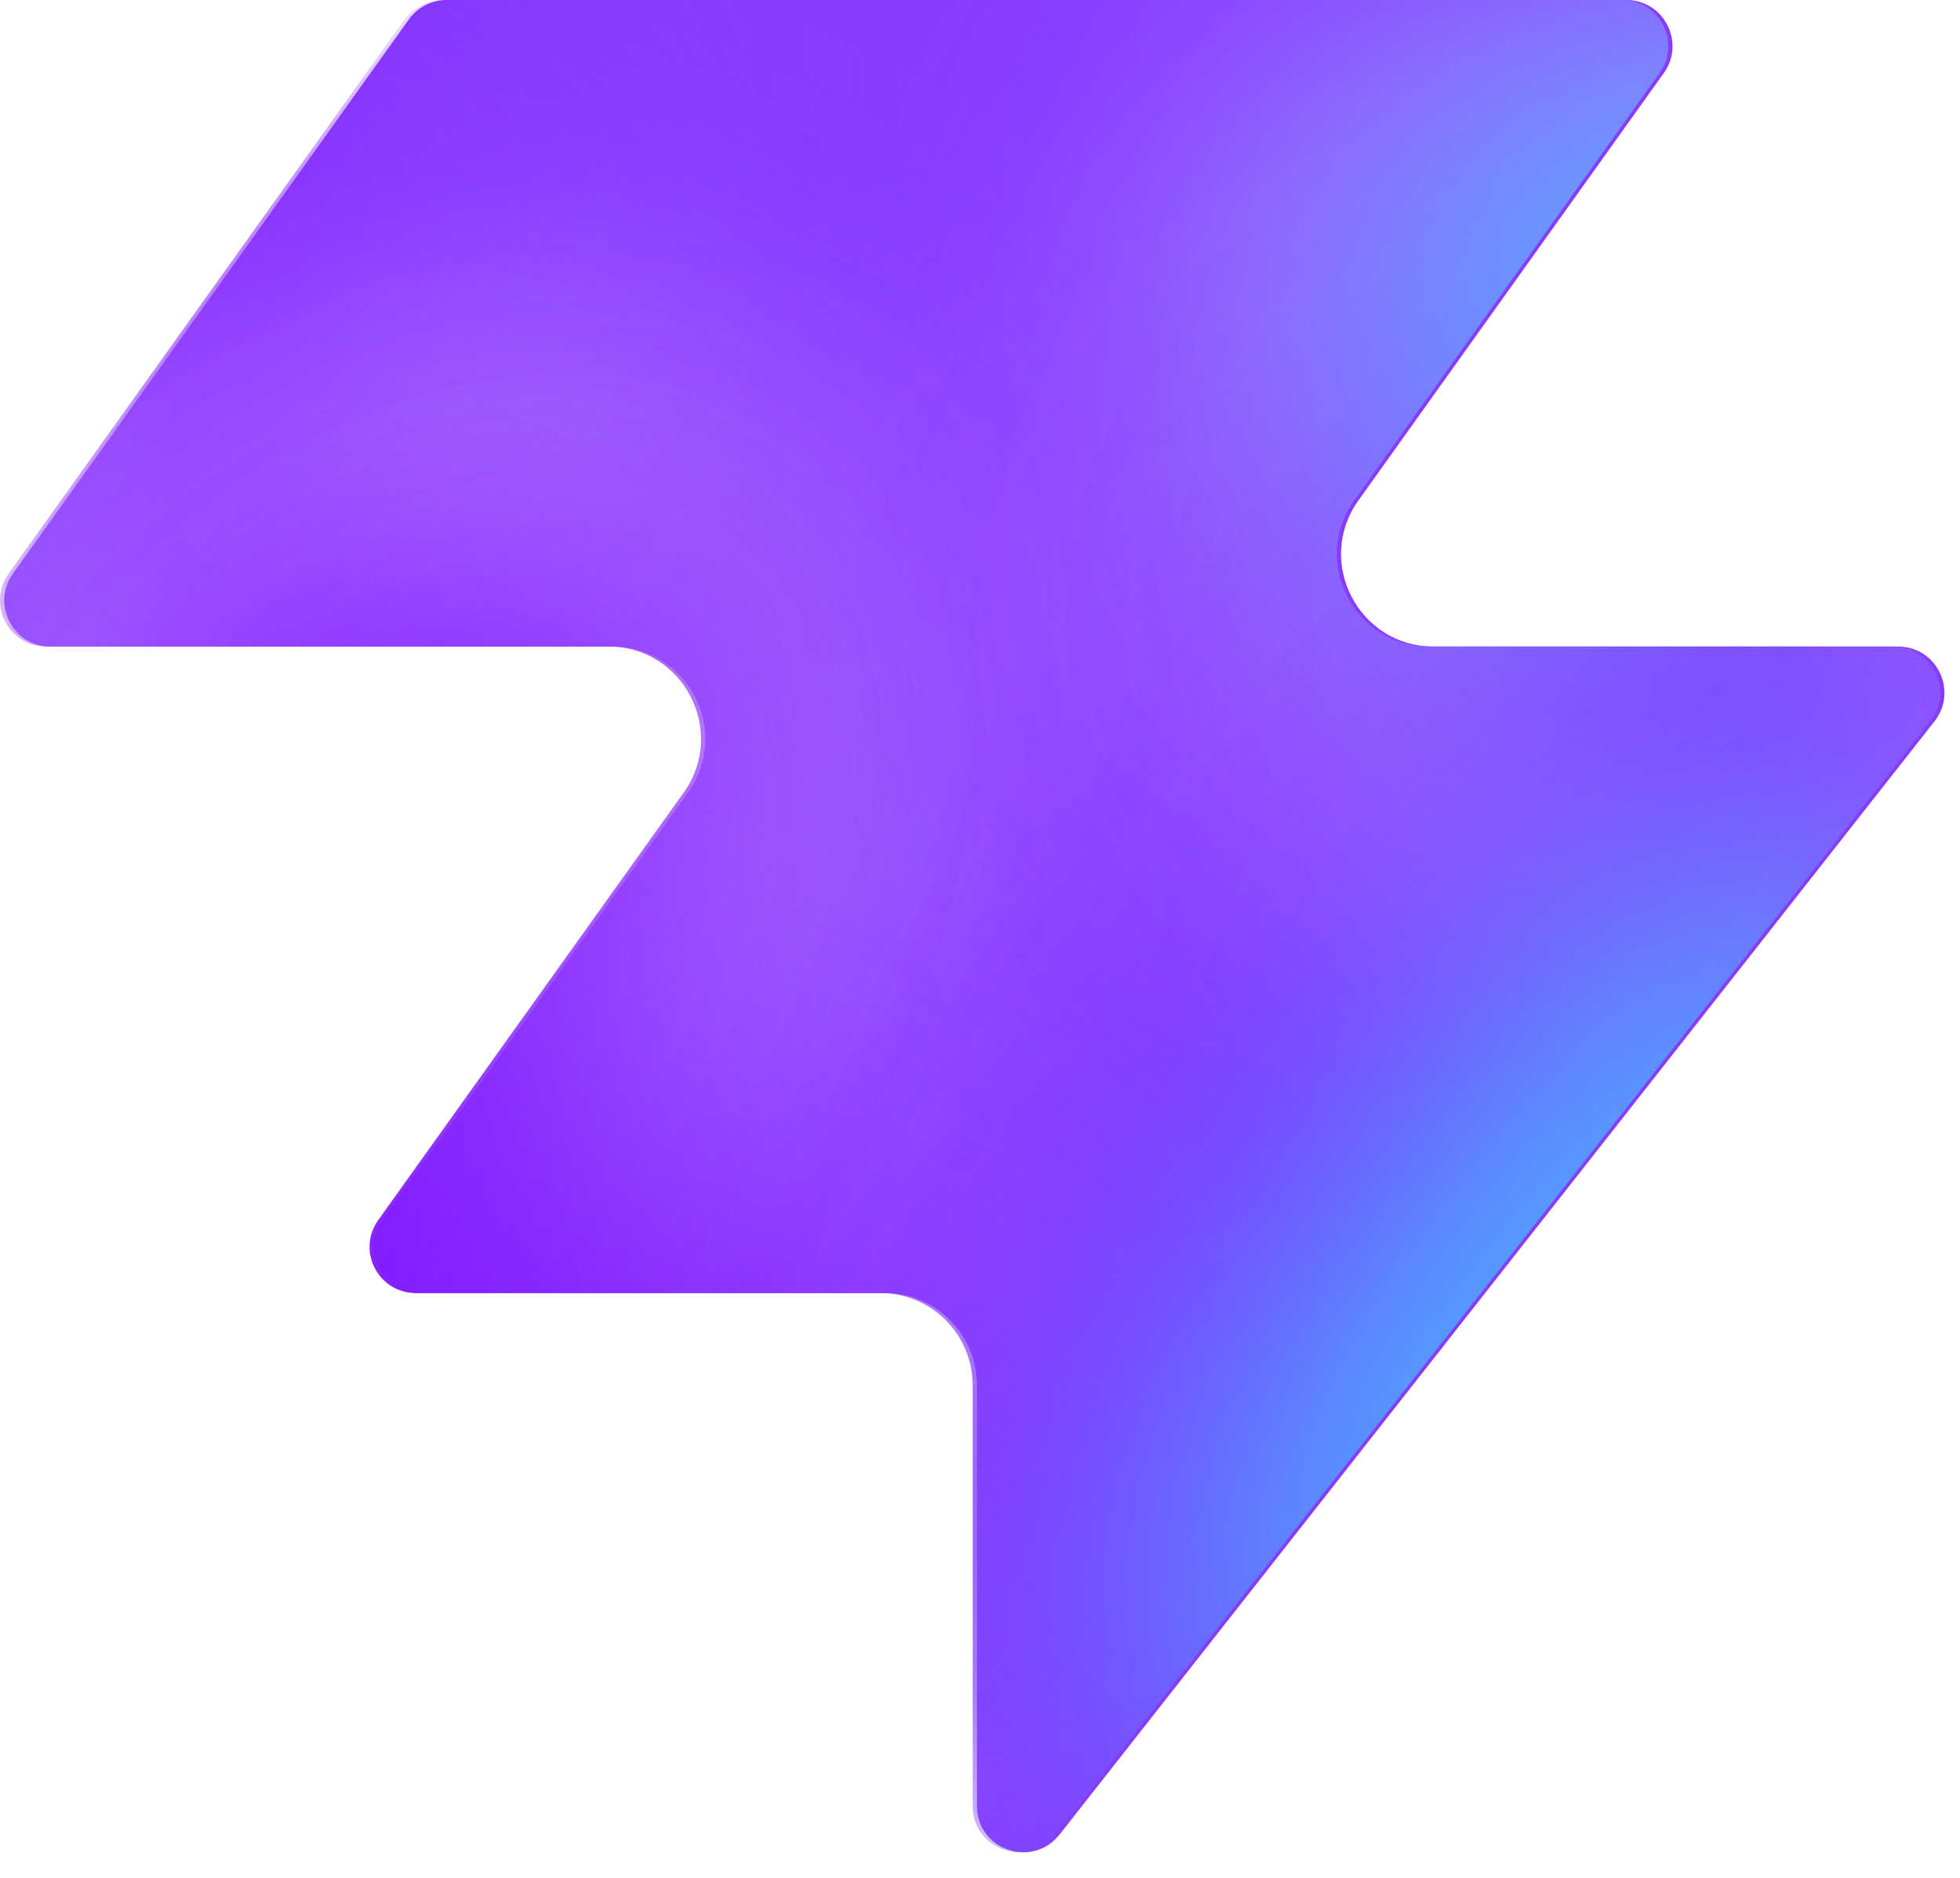
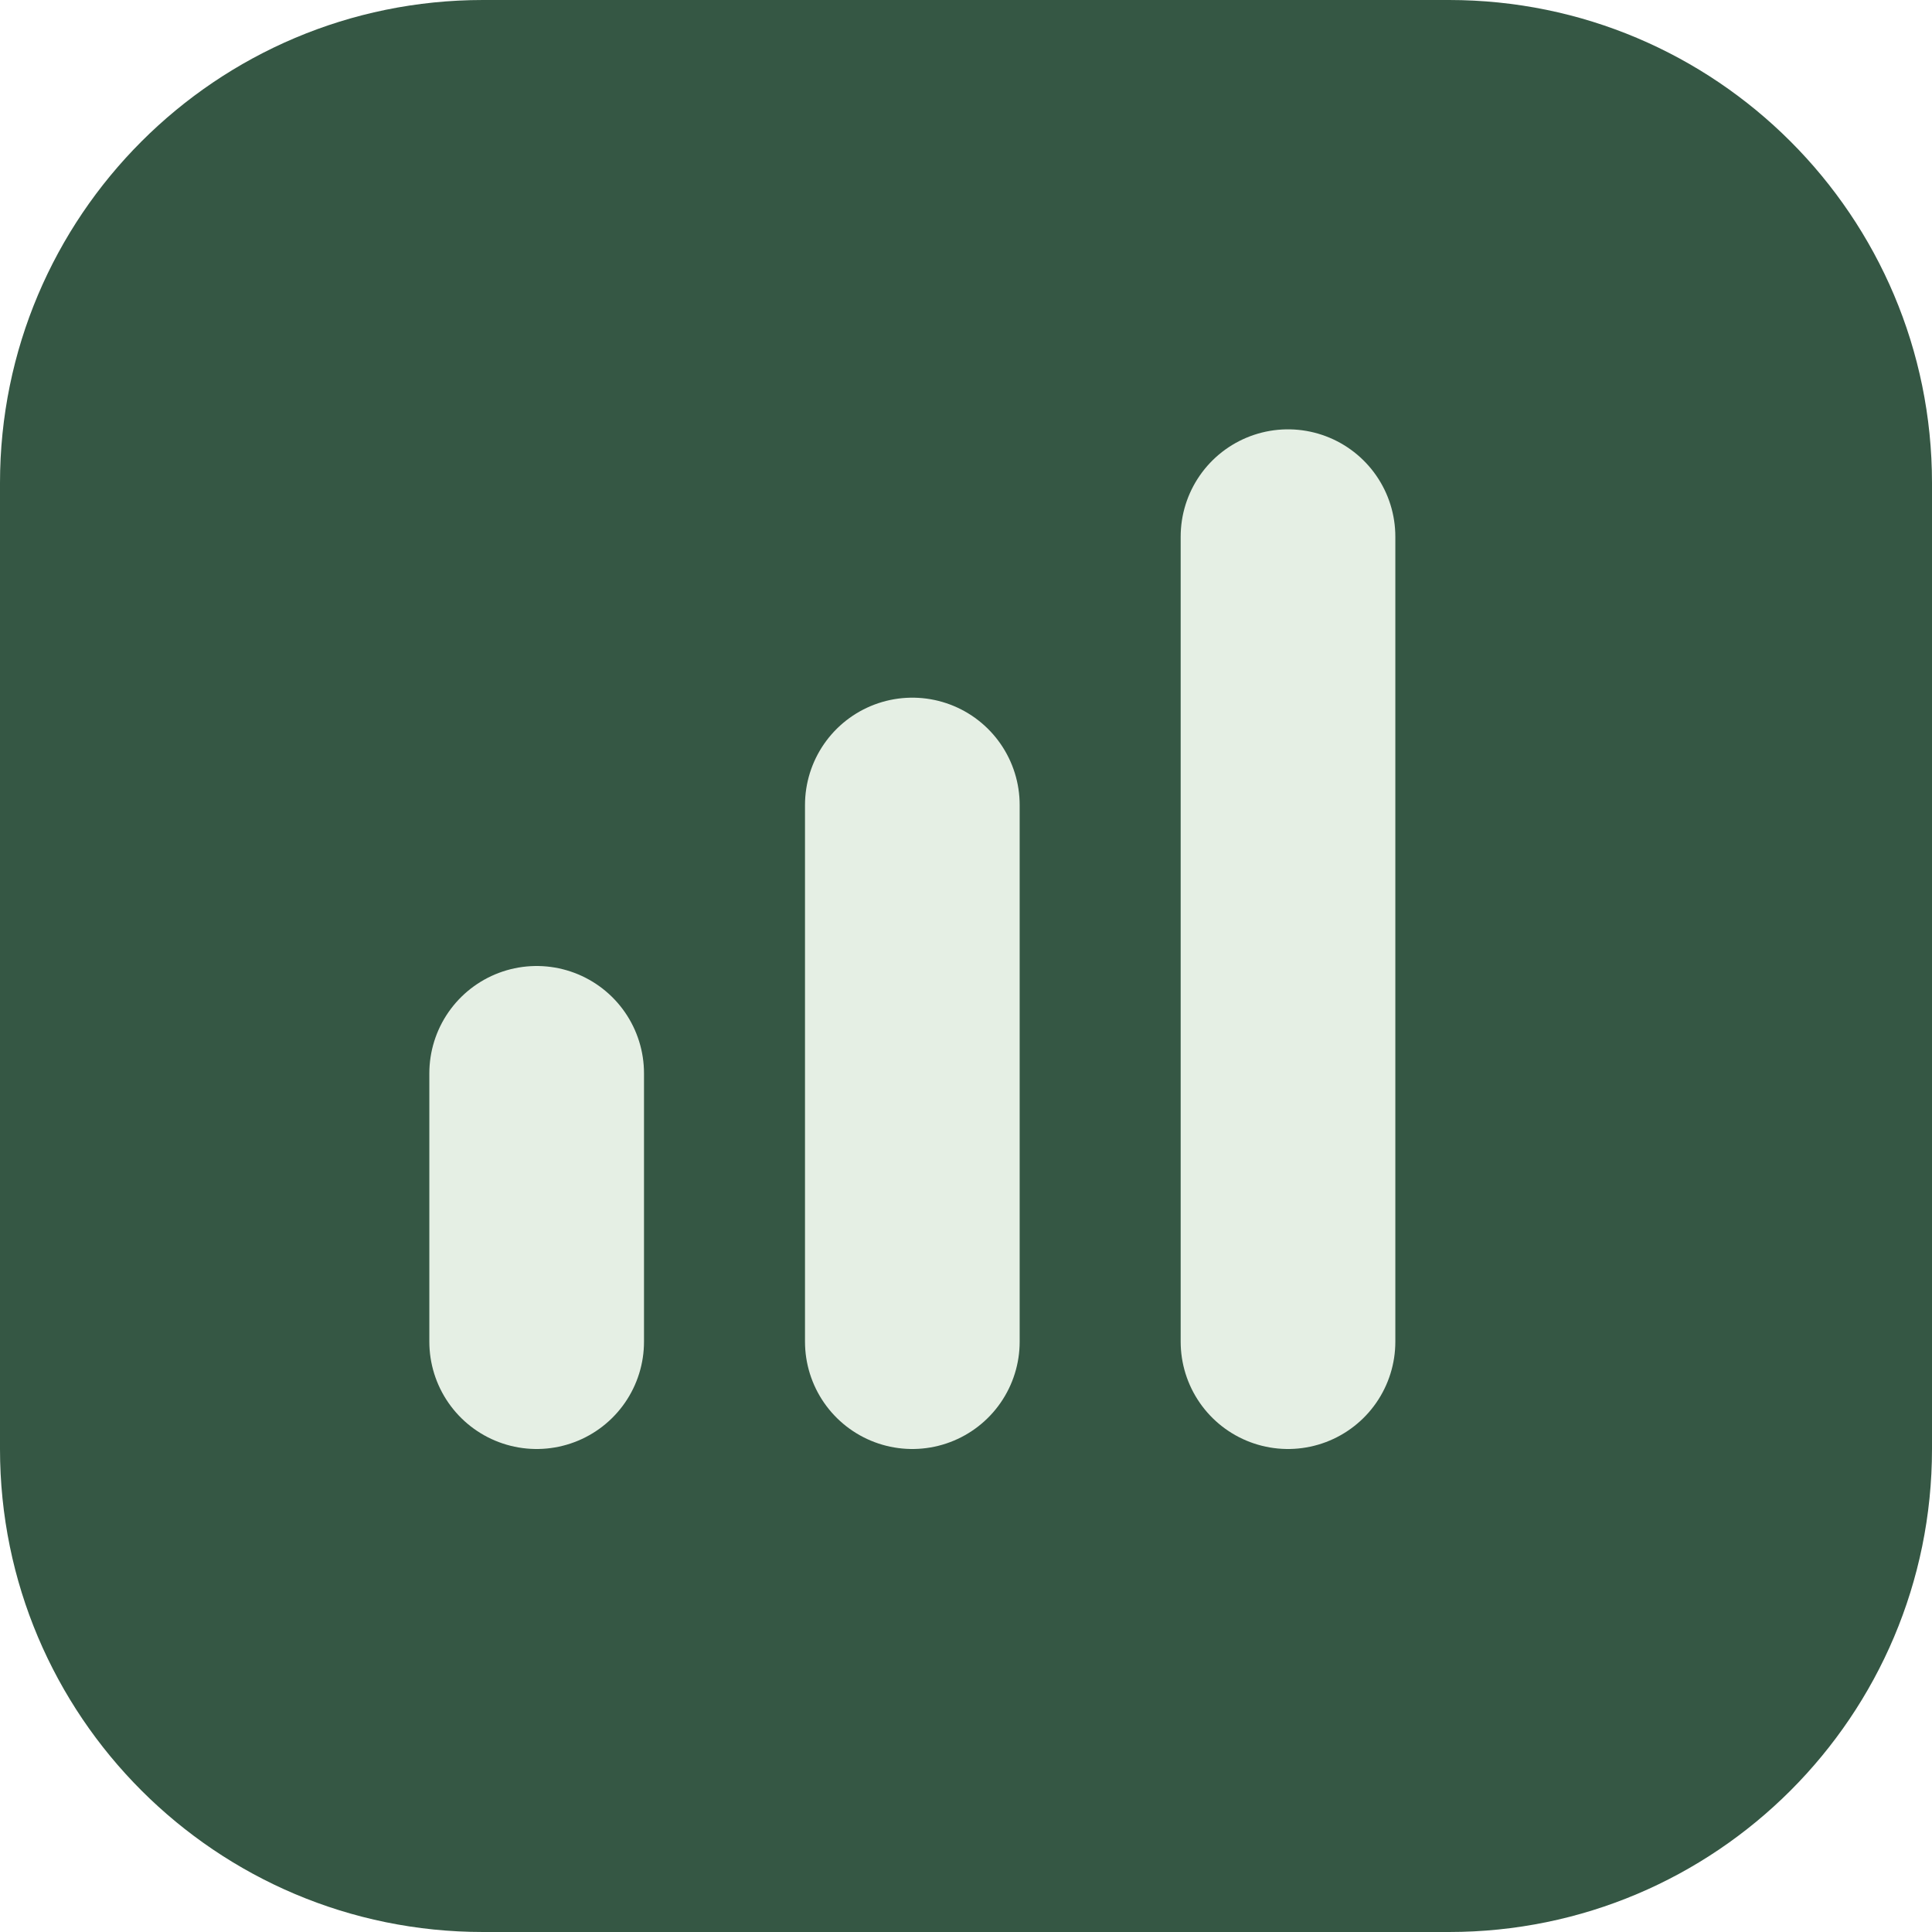
- <svg xmlns="http://www.w3.org/2000/svg" width="48" height="46" fill="none" viewBox="0 0 48 46">
-   <path fill="#863bff" d="M25.946 44.938c-.664.845-2.021.375-2.021-.698V33.937a2.26 2.26 0 0 0-2.262-2.262H10.287c-.92 0-1.456-1.04-.92-1.788l7.48-10.471c1.07-1.497 0-3.578-1.842-3.578H1.237c-.92 0-1.456-1.04-.92-1.788L10.013.474c.214-.297.556-.474.92-.474h28.894c.92 0 1.456 1.04.92 1.788l-7.48 10.471c-1.07 1.498 0 3.579 1.842 3.579h11.377c.943 0 1.473 1.088.89 1.83L25.947 44.94z" style="fill:#863bff;fill:color(display-p3 .525 .23 1);fill-opacity:1" />
-   <mask id="a" width="48" height="46" x="0" y="0" maskUnits="userSpaceOnUse" style="mask-type:alpha">
-     <path fill="#000" d="M25.842 44.938c-.664.844-2.021.375-2.021-.698V33.937a2.26 2.26 0 0 0-2.262-2.262H10.183c-.92 0-1.456-1.04-.92-1.788l7.48-10.471c1.07-1.498 0-3.579-1.842-3.579H1.133c-.92 0-1.456-1.04-.92-1.787L9.91.473c.214-.297.556-.474.92-.474h28.894c.92 0 1.456 1.04.92 1.788l-7.48 10.471c-1.07 1.498 0 3.578 1.842 3.578h11.377c.943 0 1.473 1.088.89 1.832L25.843 44.94z" style="fill:#000;fill-opacity:1" />
-   </mask>
-   <g mask="url(#a)">
-     <g filter="url(#b)">
-       <ellipse cx="5.508" cy="14.704" fill="#ede6ff" rx="5.508" ry="14.704" style="fill:#ede6ff;fill:color(display-p3 .927 .903 1);fill-opacity:1" transform="matrix(.00324 1 1 -.00324 -4.47 31.516)" />
-     </g>
-     <g filter="url(#c)">
-       <ellipse cx="10.399" cy="29.851" fill="#ede6ff" rx="10.399" ry="29.851" style="fill:#ede6ff;fill:color(display-p3 .927 .903 1);fill-opacity:1" transform="matrix(.00324 1 1 -.00324 -39.328 7.883)" />
-     </g>
-     <g filter="url(#d)">
-       <ellipse cx="5.508" cy="30.487" fill="#7e14ff" rx="5.508" ry="30.487" style="fill:#7e14ff;fill:color(display-p3 .492 .077 1);fill-opacity:1" transform="rotate(89.814 -25.913 -14.639)scale(1 -1)" />
-     </g>
-     <g filter="url(#e)">
-       <ellipse cx="5.508" cy="30.599" fill="#7e14ff" rx="5.508" ry="30.599" style="fill:#7e14ff;fill:color(display-p3 .492 .077 1);fill-opacity:1" transform="rotate(89.814 -32.644 -3.334)scale(1 -1)" />
-     </g>
-     <g filter="url(#f)">
-       <ellipse cx="5.508" cy="30.599" fill="#7e14ff" rx="5.508" ry="30.599" style="fill:#7e14ff;fill:color(display-p3 .492 .077 1);fill-opacity:1" transform="matrix(.00324 1 1 -.00324 -34.34 30.47)" />
-     </g>
-     <g filter="url(#g)">
-       <ellipse cx="14.072" cy="22.078" fill="#ede6ff" rx="14.072" ry="22.078" style="fill:#ede6ff;fill:color(display-p3 .927 .903 1);fill-opacity:1" transform="rotate(93.35 24.506 48.493)scale(-1 1)" />
-     </g>
-     <g filter="url(#h)">
-       <ellipse cx="3.47" cy="21.501" fill="#7e14ff" rx="3.47" ry="21.501" style="fill:#7e14ff;fill:color(display-p3 .492 .077 1);fill-opacity:1" transform="rotate(89.009 28.708 47.59)scale(-1 1)" />
-     </g>
-     <g filter="url(#i)">
-       <ellipse cx="3.47" cy="21.501" fill="#7e14ff" rx="3.47" ry="21.501" style="fill:#7e14ff;fill:color(display-p3 .492 .077 1);fill-opacity:1" transform="rotate(89.009 28.708 47.59)scale(-1 1)" />
-     </g>
-     <g filter="url(#j)">
-       <ellipse cx=".387" cy="8.972" fill="#7e14ff" rx="4.407" ry="29.108" style="fill:#7e14ff;fill:color(display-p3 .492 .077 1);fill-opacity:1" transform="rotate(39.51 .387 8.972)" />
-     </g>
-     <g filter="url(#k)">
-       <ellipse cx="47.523" cy="-6.092" fill="#7e14ff" rx="4.407" ry="29.108" style="fill:#7e14ff;fill:color(display-p3 .492 .077 1);fill-opacity:1" transform="rotate(37.892 47.523 -6.092)" />
-     </g>
-     <g filter="url(#l)">
-       <ellipse cx="41.412" cy="6.333" fill="#47bfff" rx="5.971" ry="9.665" style="fill:#47bfff;fill:color(display-p3 .28 .748 1);fill-opacity:1" transform="rotate(37.892 41.412 6.333)" />
-     </g>
-     <g filter="url(#m)">
-       <ellipse cx="-1.879" cy="38.332" fill="#7e14ff" rx="4.407" ry="29.108" style="fill:#7e14ff;fill:color(display-p3 .492 .077 1);fill-opacity:1" transform="rotate(37.892 -1.88 38.332)" />
-     </g>
-     <g filter="url(#n)">
-       <ellipse cx="-1.879" cy="38.332" fill="#7e14ff" rx="4.407" ry="29.108" style="fill:#7e14ff;fill:color(display-p3 .492 .077 1);fill-opacity:1" transform="rotate(37.892 -1.88 38.332)" />
-     </g>
-     <g filter="url(#o)">
-       <ellipse cx="35.651" cy="29.907" fill="#7e14ff" rx="4.407" ry="29.108" style="fill:#7e14ff;fill:color(display-p3 .492 .077 1);fill-opacity:1" transform="rotate(37.892 35.651 29.907)" />
-     </g>
-     <g filter="url(#p)">
-       <ellipse cx="38.418" cy="32.4" fill="#47bfff" rx="5.971" ry="15.297" style="fill:#47bfff;fill:color(display-p3 .28 .748 1);fill-opacity:1" transform="rotate(37.892 38.418 32.4)" />
-     </g>
-   </g>
-   <defs>
-     <filter id="b" width="60.045" height="41.654" x="-19.77" y="16.149" color-interpolation-filters="sRGB" filterUnits="userSpaceOnUse">
-       <feFlood flood-opacity="0" result="BackgroundImageFix" />
-       <feBlend in="SourceGraphic" in2="BackgroundImageFix" result="shape" />
-       <feGaussianBlur result="effect1_foregroundBlur_2002_17158" stdDeviation="7.659" />
-     </filter>
-     <filter id="c" width="90.34" height="51.437" x="-54.613" y="-7.533" color-interpolation-filters="sRGB" filterUnits="userSpaceOnUse">
-       <feFlood flood-opacity="0" result="BackgroundImageFix" />
-       <feBlend in="SourceGraphic" in2="BackgroundImageFix" result="shape" />
-       <feGaussianBlur result="effect1_foregroundBlur_2002_17158" stdDeviation="7.659" />
-     </filter>
-     <filter id="d" width="79.355" height="29.4" x="-49.64" y="2.03" color-interpolation-filters="sRGB" filterUnits="userSpaceOnUse">
-       <feFlood flood-opacity="0" result="BackgroundImageFix" />
-       <feBlend in="SourceGraphic" in2="BackgroundImageFix" result="shape" />
-       <feGaussianBlur result="effect1_foregroundBlur_2002_17158" stdDeviation="4.596" />
-     </filter>
-     <filter id="e" width="79.579" height="29.4" x="-45.045" y="20.029" color-interpolation-filters="sRGB" filterUnits="userSpaceOnUse">
-       <feFlood flood-opacity="0" result="BackgroundImageFix" />
-       <feBlend in="SourceGraphic" in2="BackgroundImageFix" result="shape" />
-       <feGaussianBlur result="effect1_foregroundBlur_2002_17158" stdDeviation="4.596" />
-     </filter>
-     <filter id="f" width="79.579" height="29.4" x="-43.513" y="21.178" color-interpolation-filters="sRGB" filterUnits="userSpaceOnUse">
-       <feFlood flood-opacity="0" result="BackgroundImageFix" />
-       <feBlend in="SourceGraphic" in2="BackgroundImageFix" result="shape" />
-       <feGaussianBlur result="effect1_foregroundBlur_2002_17158" stdDeviation="4.596" />
-     </filter>
-     <filter id="g" width="74.749" height="58.852" x="15.756" y="-17.901" color-interpolation-filters="sRGB" filterUnits="userSpaceOnUse">
-       <feFlood flood-opacity="0" result="BackgroundImageFix" />
-       <feBlend in="SourceGraphic" in2="BackgroundImageFix" result="shape" />
-       <feGaussianBlur result="effect1_foregroundBlur_2002_17158" stdDeviation="7.659" />
-     </filter>
-     <filter id="h" width="61.377" height="25.362" x="23.548" y="2.284" color-interpolation-filters="sRGB" filterUnits="userSpaceOnUse">
-       <feFlood flood-opacity="0" result="BackgroundImageFix" />
-       <feBlend in="SourceGraphic" in2="BackgroundImageFix" result="shape" />
-       <feGaussianBlur result="effect1_foregroundBlur_2002_17158" stdDeviation="4.596" />
-     </filter>
-     <filter id="i" width="61.377" height="25.362" x="23.548" y="2.284" color-interpolation-filters="sRGB" filterUnits="userSpaceOnUse">
-       <feFlood flood-opacity="0" result="BackgroundImageFix" />
-       <feBlend in="SourceGraphic" in2="BackgroundImageFix" result="shape" />
-       <feGaussianBlur result="effect1_foregroundBlur_2002_17158" stdDeviation="4.596" />
-     </filter>
-     <filter id="j" width="56.045" height="63.649" x="-27.636" y="-22.853" color-interpolation-filters="sRGB" filterUnits="userSpaceOnUse">
-       <feFlood flood-opacity="0" result="BackgroundImageFix" />
-       <feBlend in="SourceGraphic" in2="BackgroundImageFix" result="shape" />
-       <feGaussianBlur result="effect1_foregroundBlur_2002_17158" stdDeviation="4.596" />
-     </filter>
-     <filter id="k" width="54.814" height="64.646" x="20.116" y="-38.415" color-interpolation-filters="sRGB" filterUnits="userSpaceOnUse">
-       <feFlood flood-opacity="0" result="BackgroundImageFix" />
-       <feBlend in="SourceGraphic" in2="BackgroundImageFix" result="shape" />
-       <feGaussianBlur result="effect1_foregroundBlur_2002_17158" stdDeviation="4.596" />
-     </filter>
-     <filter id="l" width="33.541" height="35.313" x="24.641" y="-11.323" color-interpolation-filters="sRGB" filterUnits="userSpaceOnUse">
-       <feFlood flood-opacity="0" result="BackgroundImageFix" />
-       <feBlend in="SourceGraphic" in2="BackgroundImageFix" result="shape" />
-       <feGaussianBlur result="effect1_foregroundBlur_2002_17158" stdDeviation="4.596" />
-     </filter>
-     <filter id="m" width="54.814" height="64.646" x="-29.286" y="6.009" color-interpolation-filters="sRGB" filterUnits="userSpaceOnUse">
-       <feFlood flood-opacity="0" result="BackgroundImageFix" />
-       <feBlend in="SourceGraphic" in2="BackgroundImageFix" result="shape" />
-       <feGaussianBlur result="effect1_foregroundBlur_2002_17158" stdDeviation="4.596" />
-     </filter>
-     <filter id="n" width="54.814" height="64.646" x="-29.286" y="6.009" color-interpolation-filters="sRGB" filterUnits="userSpaceOnUse">
-       <feFlood flood-opacity="0" result="BackgroundImageFix" />
-       <feBlend in="SourceGraphic" in2="BackgroundImageFix" result="shape" />
-       <feGaussianBlur result="effect1_foregroundBlur_2002_17158" stdDeviation="4.596" />
-     </filter>
-     <filter id="o" width="54.814" height="64.646" x="8.244" y="-2.416" color-interpolation-filters="sRGB" filterUnits="userSpaceOnUse">
-       <feFlood flood-opacity="0" result="BackgroundImageFix" />
-       <feBlend in="SourceGraphic" in2="BackgroundImageFix" result="shape" />
-       <feGaussianBlur result="effect1_foregroundBlur_2002_17158" stdDeviation="4.596" />
-     </filter>
-     <filter id="p" width="39.409" height="43.623" x="18.713" y="10.588" color-interpolation-filters="sRGB" filterUnits="userSpaceOnUse">
-       <feFlood flood-opacity="0" result="BackgroundImageFix" />
-       <feBlend in="SourceGraphic" in2="BackgroundImageFix" result="shape" />
-       <feGaussianBlur result="effect1_foregroundBlur_2002_17158" stdDeviation="4.596" />
-     </filter>
-   </defs>
+ <svg xmlns="http://www.w3.org/2000/svg" viewBox="0 0 36 36">
+   <rect width="36" height="36" rx="9" fill="#355744" />
+   <path d="M10 25v-5m7 5V15m7 10V10" stroke="#e5efe4" stroke-width="4" stroke-linecap="round" />
</svg>
